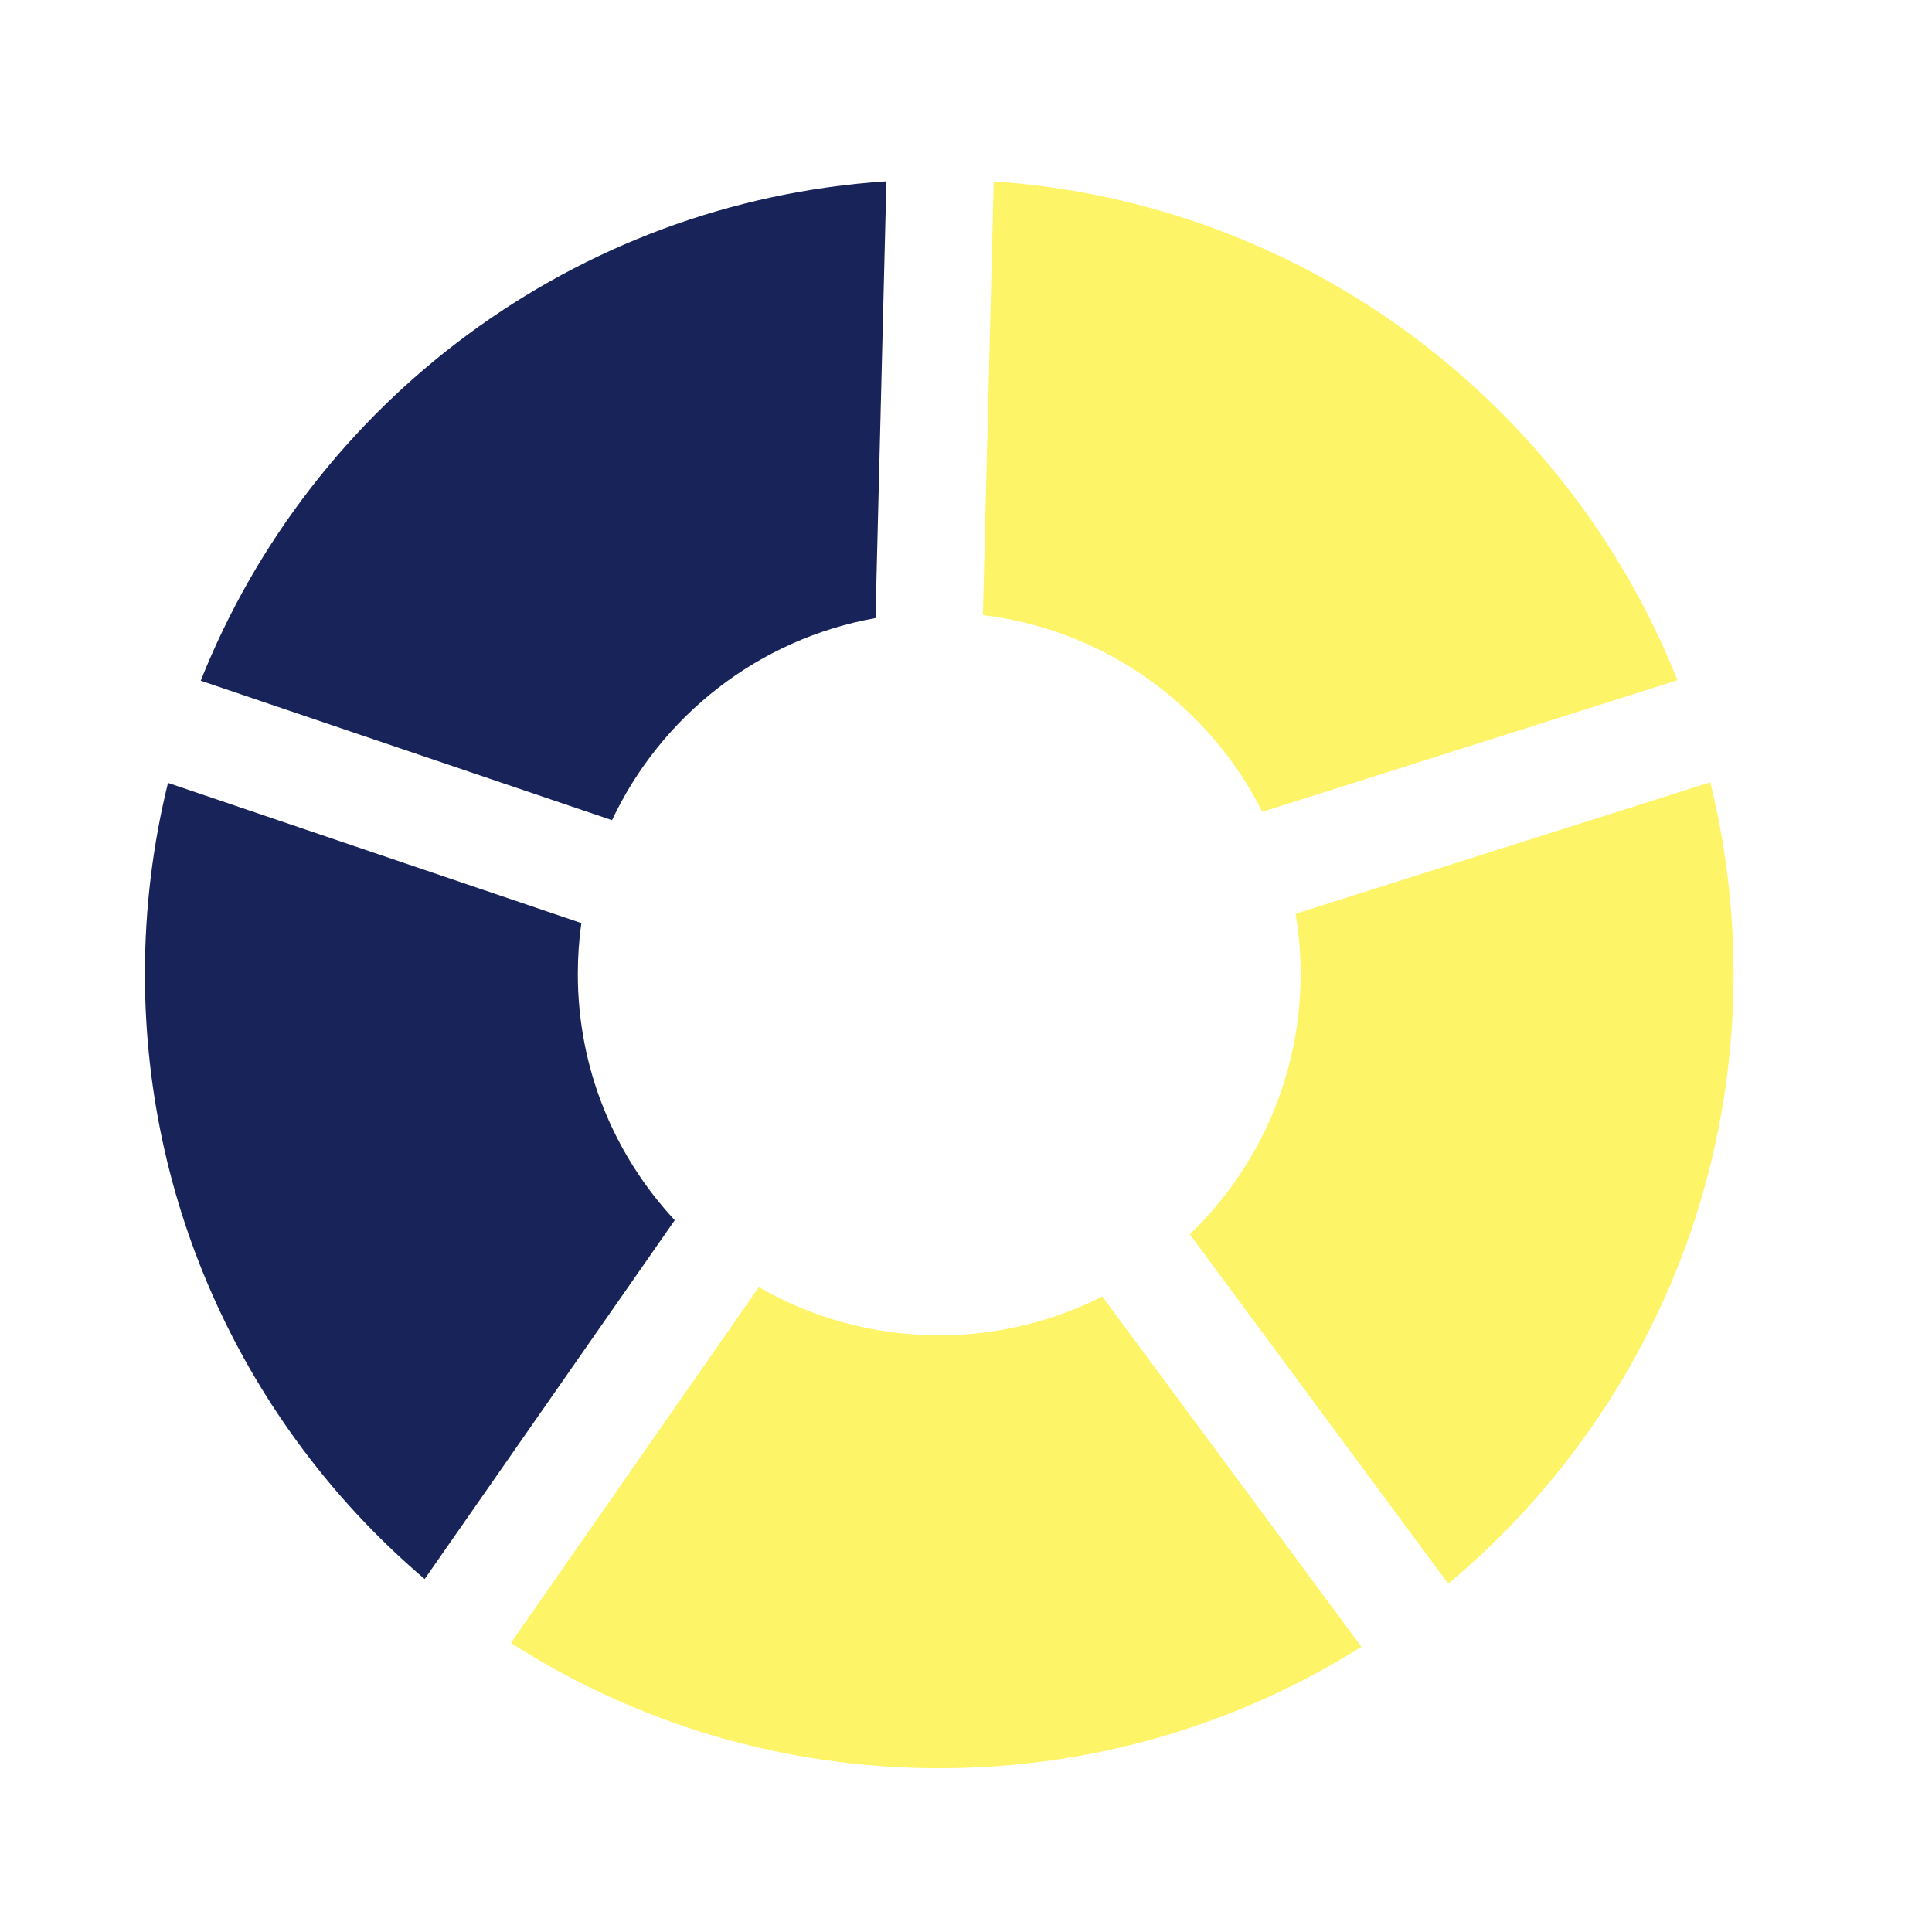
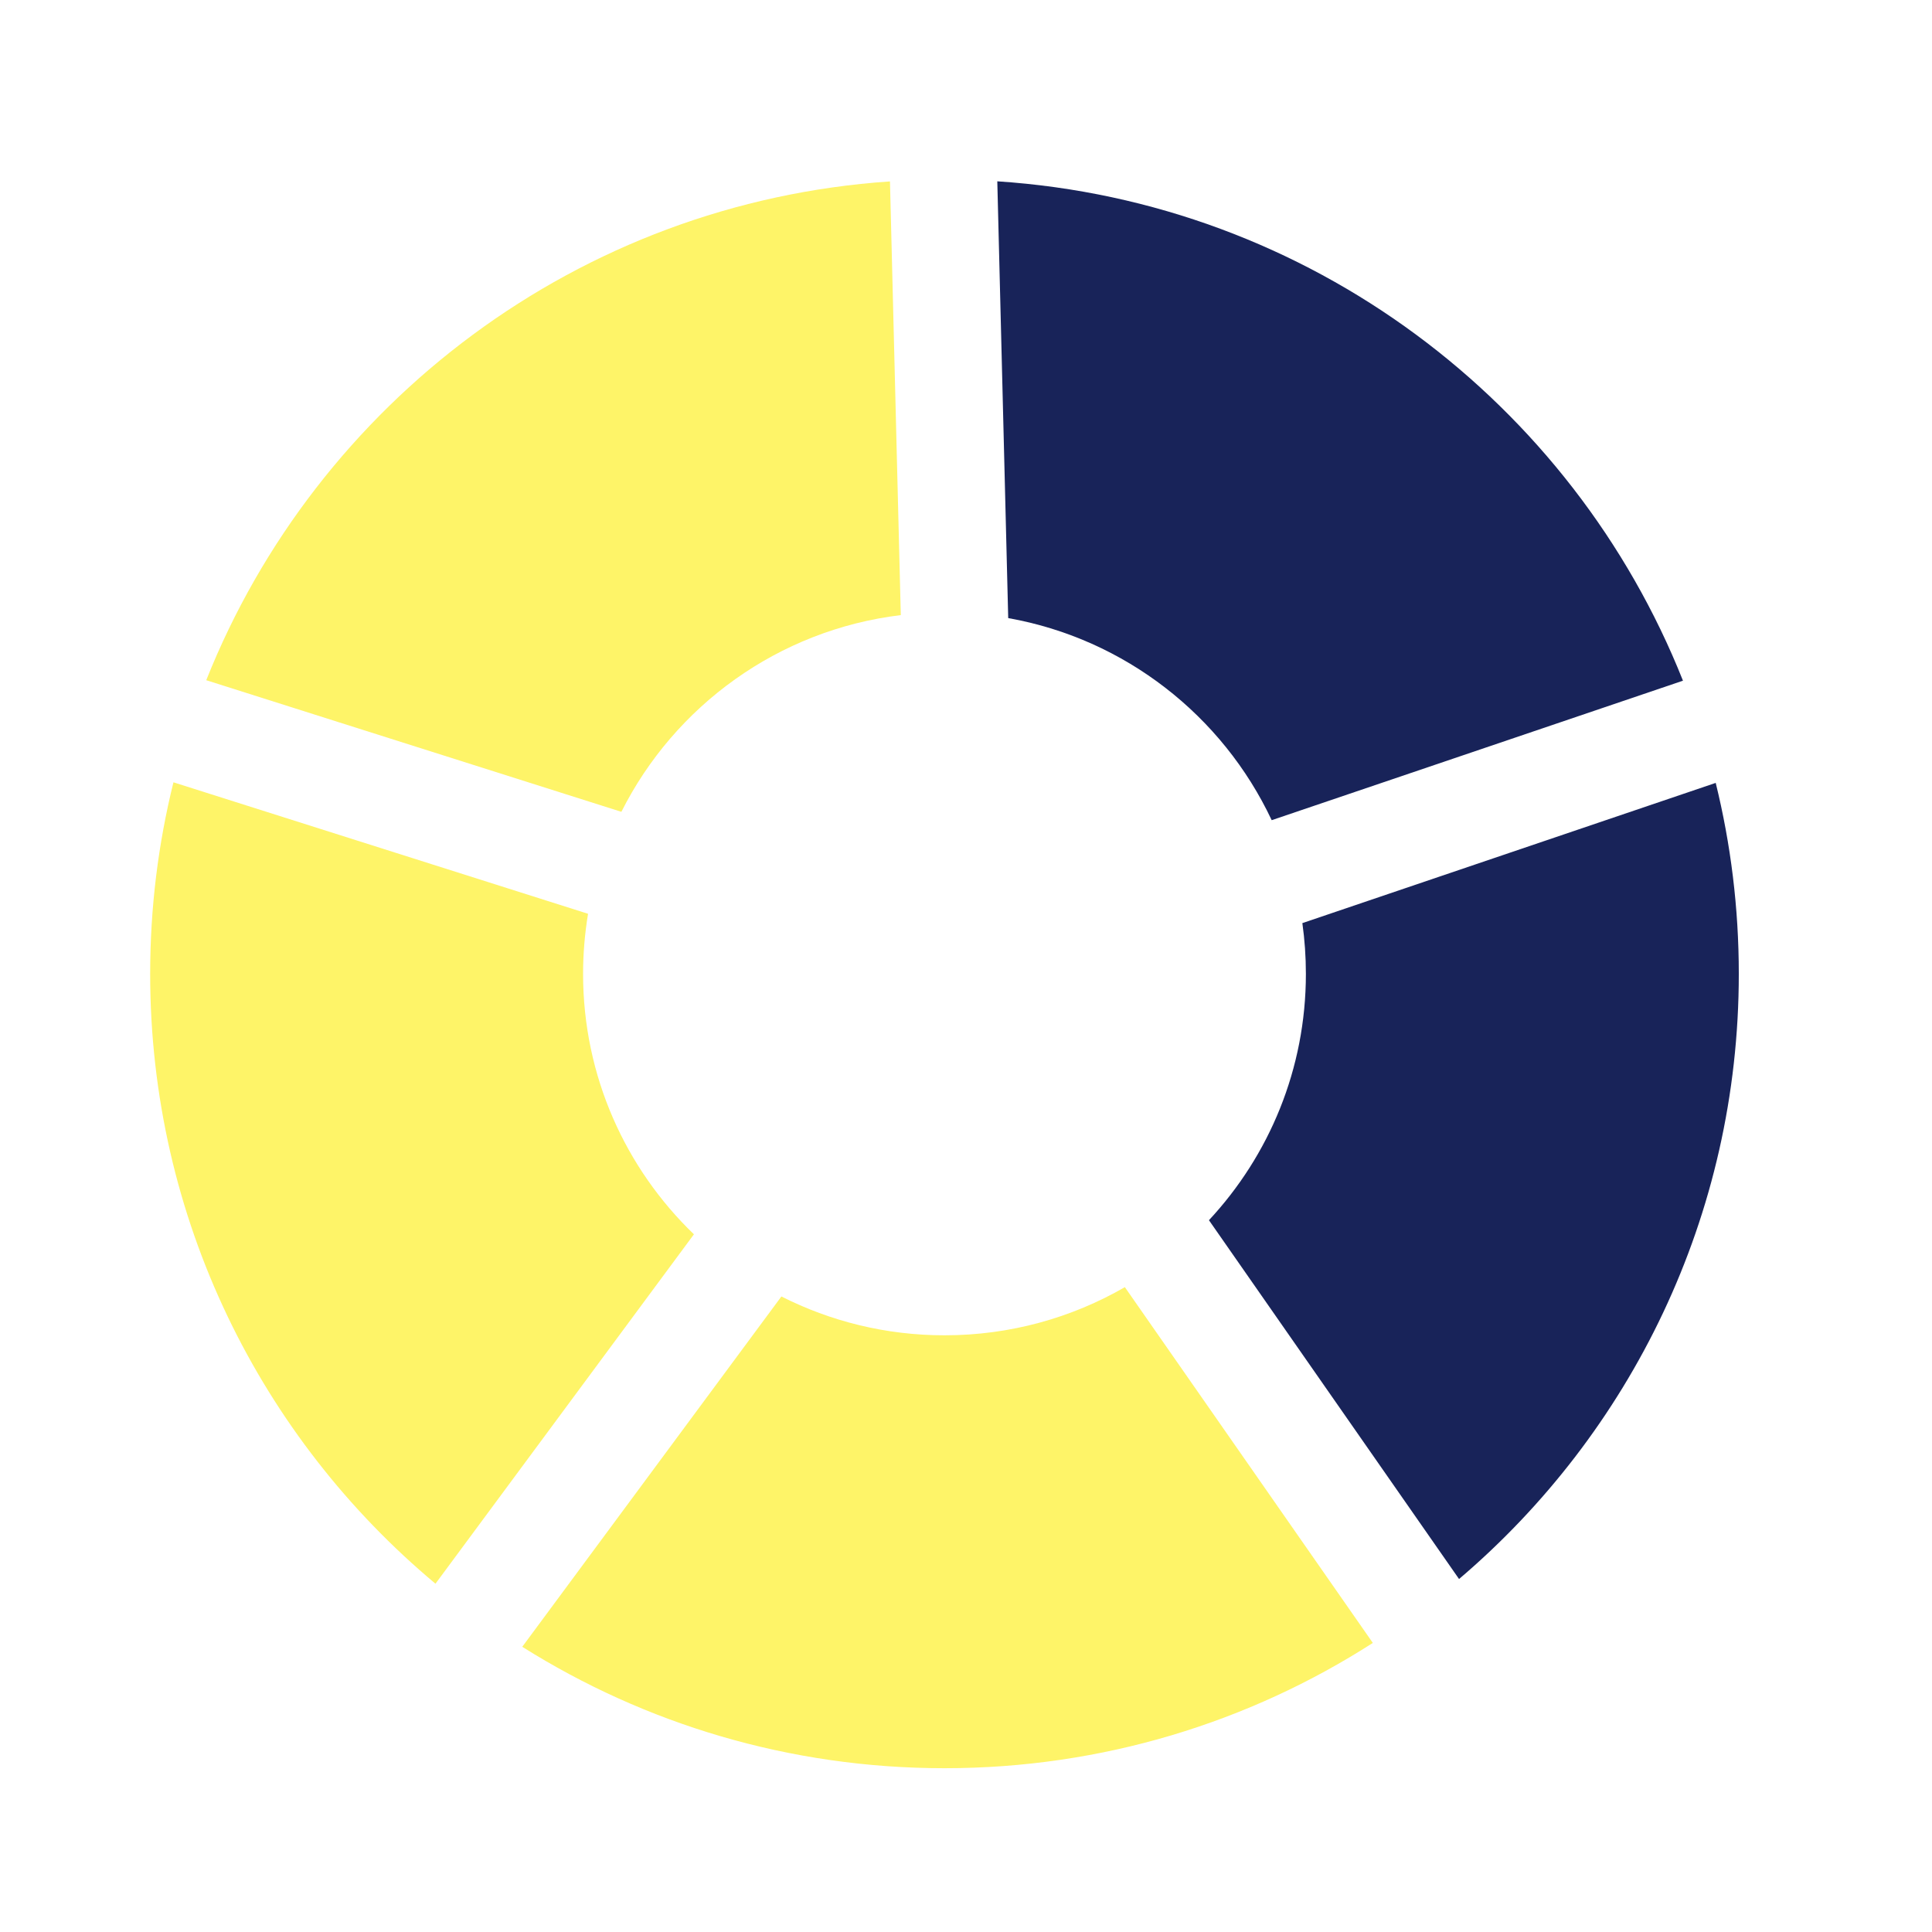
<svg xmlns="http://www.w3.org/2000/svg" width="40px" height="40px" viewBox="0 0 40 40" version="1.1">
  <defs />
  <g id="Page-1" stroke="none" stroke-width="1" fill="none" fill-rule="evenodd">
-     <g id="Artboard" transform="translate(-80, -198)">
-       <g id="Group-9-Copy" transform="translate(83, 201)">
+     <g id="Artboard" transform="translate(-120, -198)">
+       <g id="Group-9-Copy" transform="translate(139.5, 218) scale(-1, 1) translate(-139.5, -218) translate(123, 201)">
        <path d="M32.409,13.197 C32.724,14.468 32.891,15.796 32.891,17.163 C32.891,22.236 30.594,26.772 26.984,29.789 L21.633,22.555 C23.047,21.194 23.928,19.282 23.928,17.163 C23.928,16.739 23.892,16.324 23.825,15.919 L32.409,13.197 L32.409,13.197 Z M31.73,11.083 L23.135,13.808 C22.034,11.616 19.887,10.041 17.35,9.735 L17.574,0.756 C24.018,1.193 29.444,5.342 31.73,11.083 L31.73,11.083 Z M25.187,31.095 C22.655,32.688 19.658,33.609 16.445,33.609 C13.179,33.609 10.136,32.657 7.577,31.015 L12.711,23.649 C13.81,24.283 15.085,24.646 16.445,24.646 C17.66,24.646 18.807,24.356 19.822,23.842 L25.187,31.095 L25.187,31.095 Z" id="Combined-Shape-Copy-6" fill="#FEF468" />
        <path d="M5.792,29.692 C2.248,26.675 0,22.182 0,17.163 C0,15.8 0.166,14.476 0.478,13.209 L9.036,16.112 C8.988,16.455 8.963,16.806 8.963,17.163 C8.963,19.134 9.725,20.926 10.97,22.263 L5.792,29.692 L5.792,29.692 Z M1.156,11.093 C3.444,5.337 8.888,1.178 15.352,0.754 L15.126,9.797 C12.705,10.227 10.687,11.822 9.671,13.981 L1.156,11.093 L1.156,11.093 Z" id="Combined-Shape" fill="#182359" />
      </g>
    </g>
  </g>
</svg>
